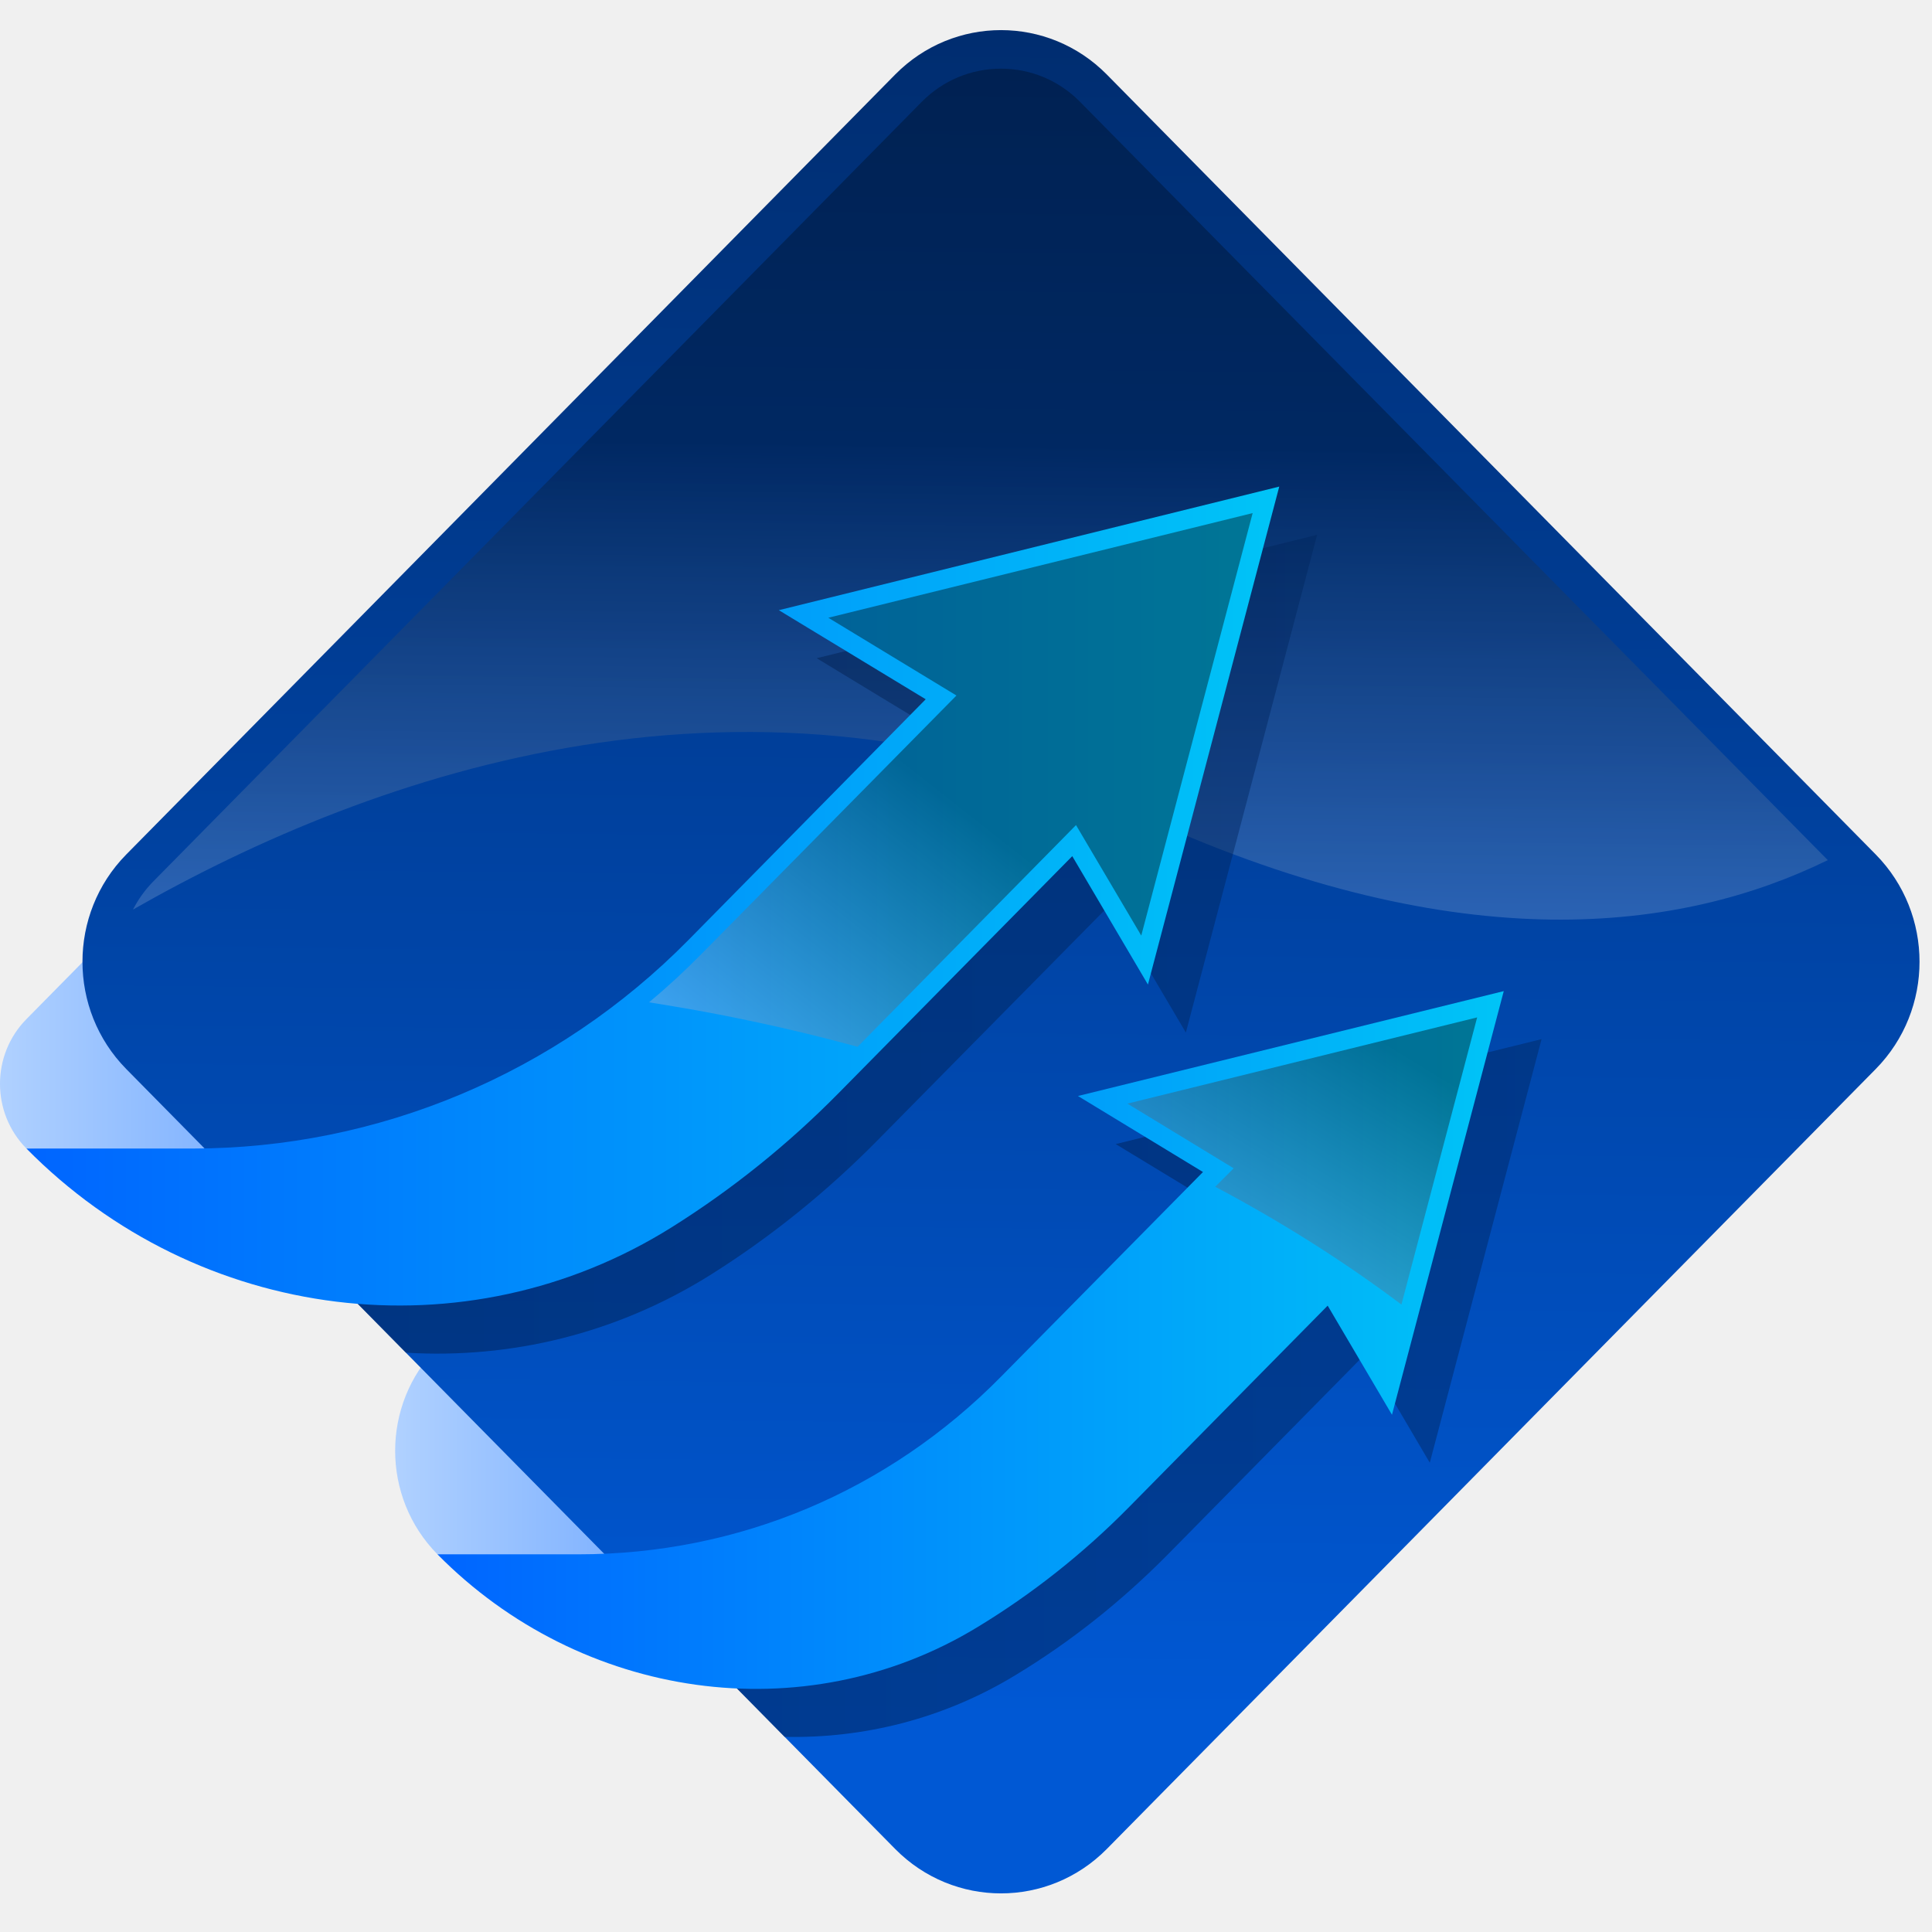
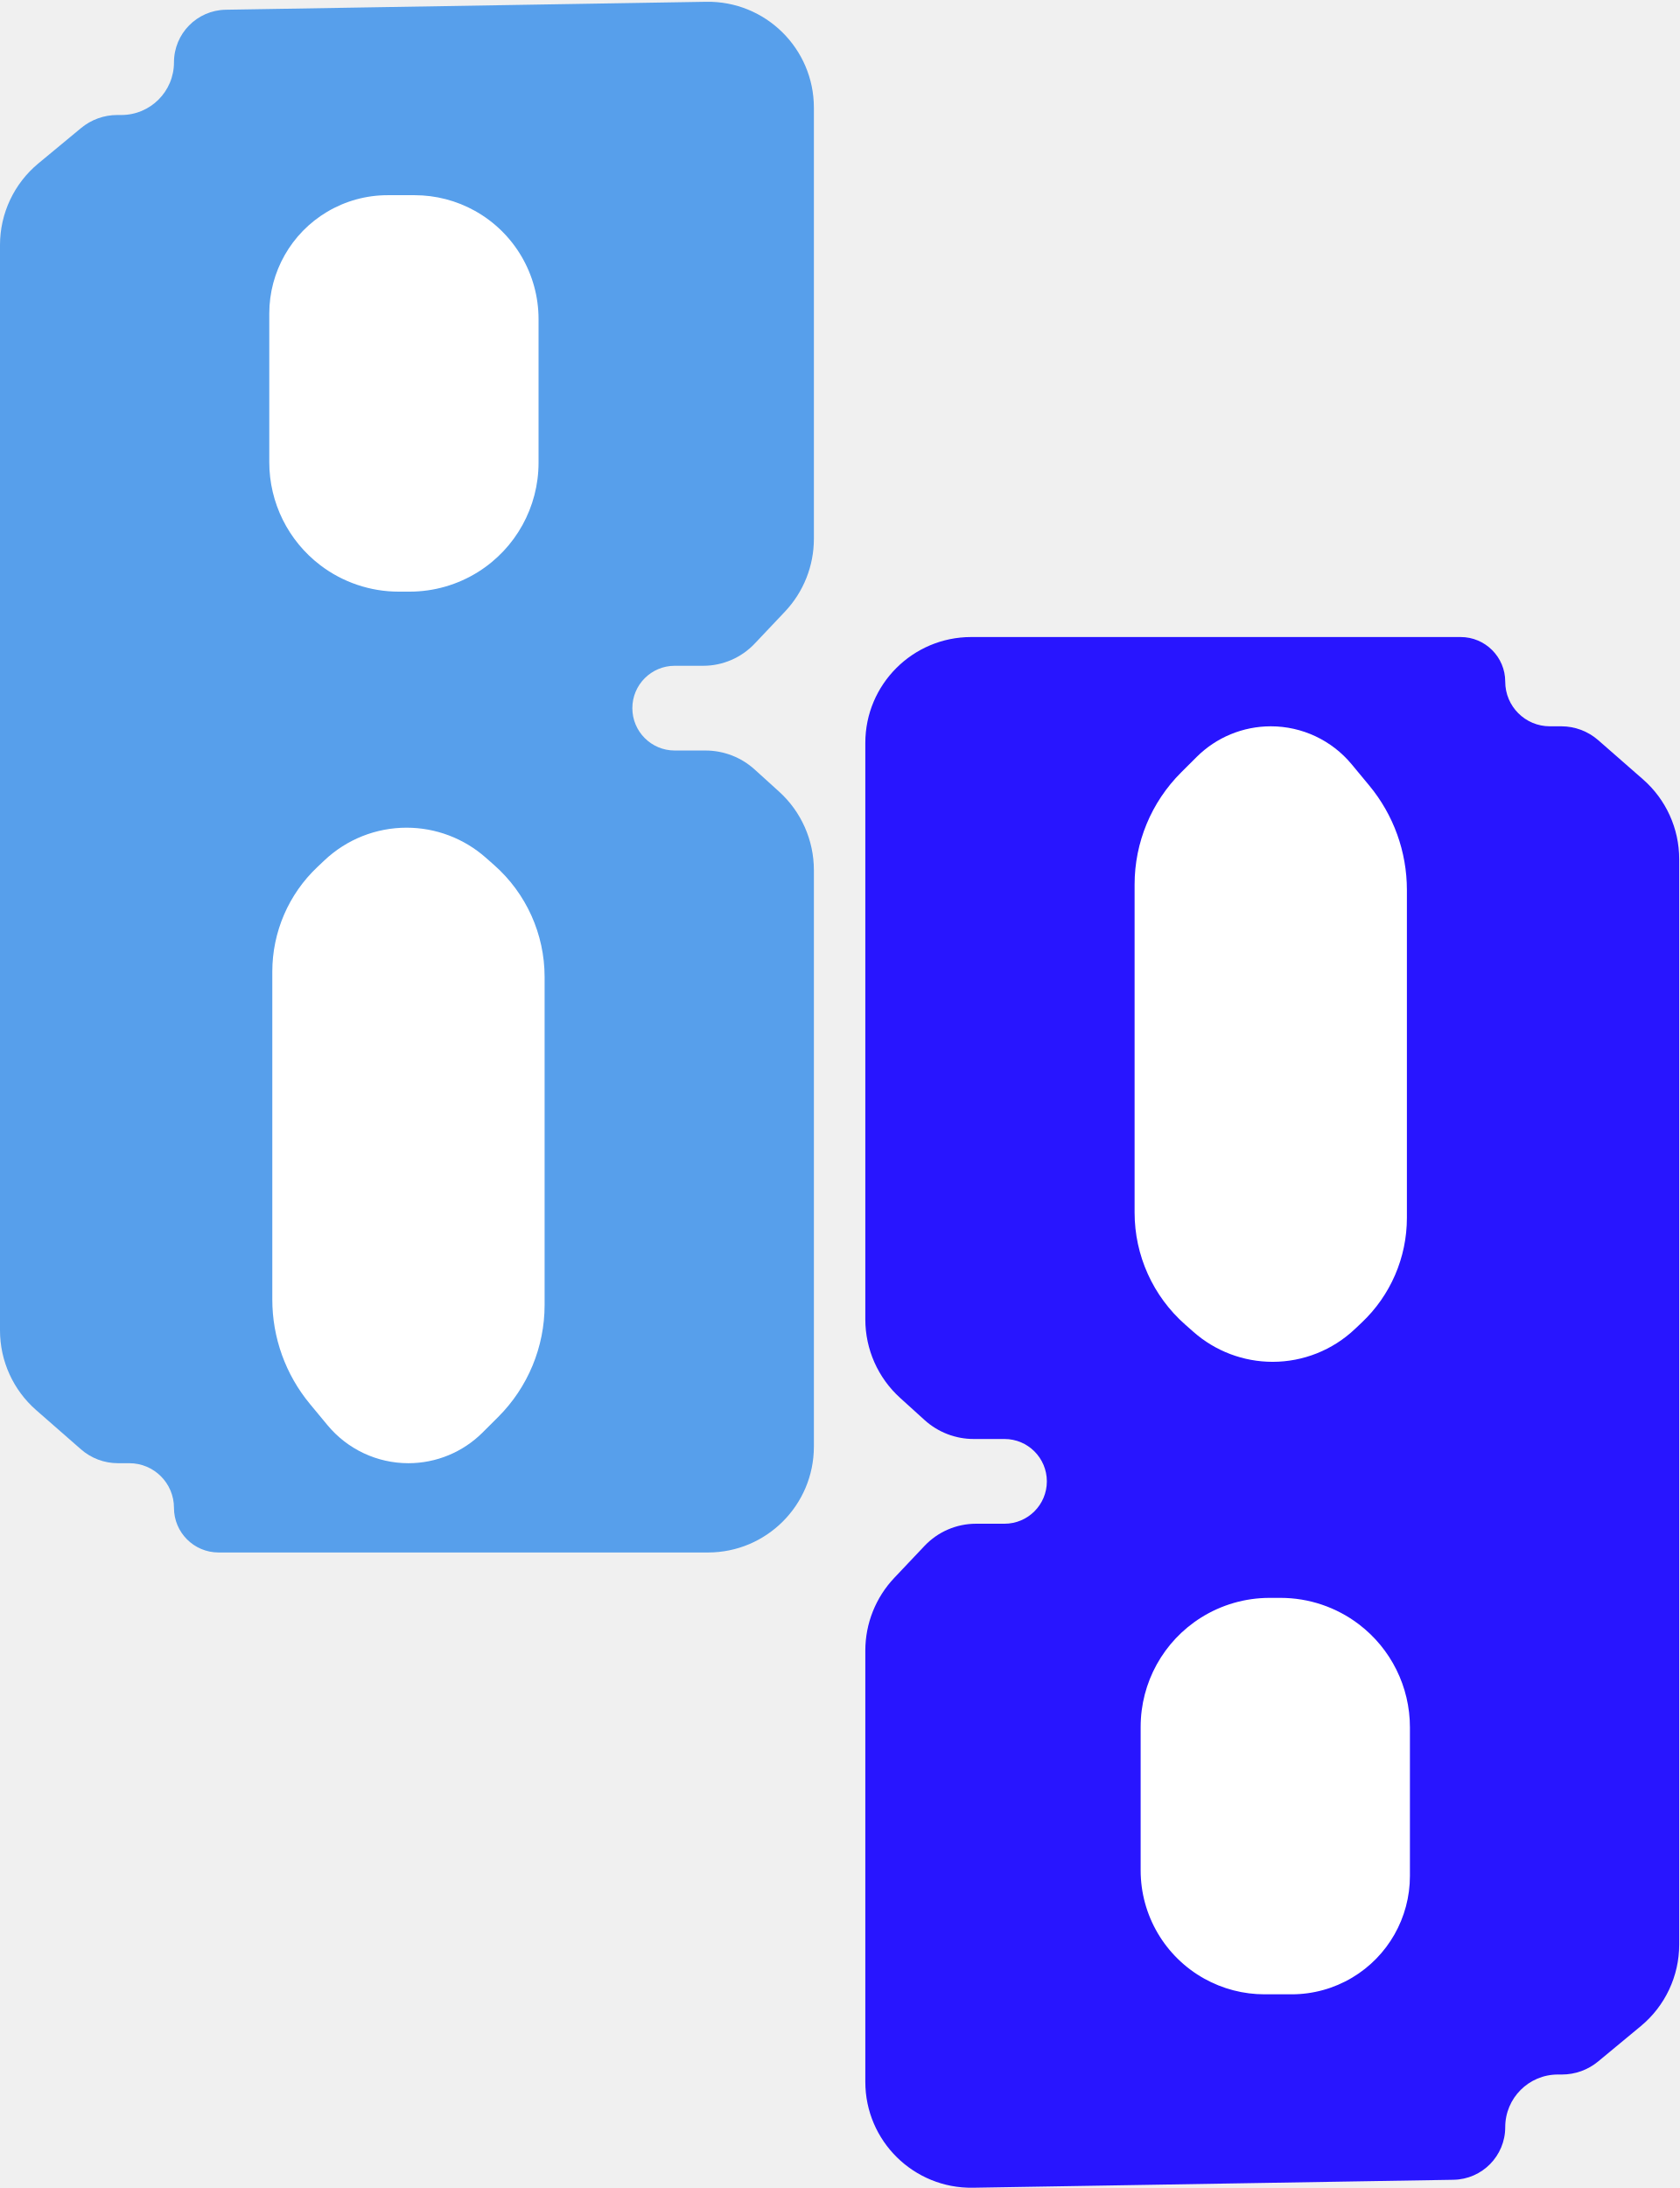
- <svg xmlns="http://www.w3.org/2000/svg" width="35" height="35" viewBox="0 0 35 35" fill="none">
-   <path d="M7.925 28.158C6.903 27.122 6.903 25.443 7.925 24.407L9.749 22.557L15.297 28.349L11.826 29.25L7.925 28.158Z" fill="url(#paint0_linear_3363_47878)" />
-   <path d="M0.479 20.807C-0.16 20.16 -0.16 19.11 0.479 18.462L3.05 15.854L8.357 21.237L0.479 20.807Z" fill="url(#paint1_linear_3363_47878)" />
-   <path d="M33.982 19.365L20.049 33.498C18.99 34.568 17.278 34.568 16.219 33.498L2.286 19.365C1.23 18.291 1.23 16.555 2.286 15.481L16.219 1.348C17.278 0.278 18.99 0.278 20.049 1.348L33.982 15.481C35.038 16.555 35.038 18.291 33.982 19.365Z" fill="url(#paint2_linear_3363_47878)" />
-   <path opacity="0.28" d="M33.112 15.582C30.465 16.879 26.474 17.405 20.798 14.836C13.626 11.593 6.809 13.967 2.409 16.478C2.502 16.297 2.622 16.126 2.773 15.972L16.703 1.84C17.085 1.456 17.594 1.244 18.133 1.244C18.673 1.244 19.182 1.456 19.564 1.843L33.112 15.582Z" fill="url(#paint3_linear_3363_47878)" />
-   <g opacity="0.44">
-     <path d="M27.927 18.825L25.902 26.499L24.74 24.523L21.144 28.173C20.305 29.02 19.381 29.753 18.387 30.352C17.094 31.137 15.647 31.496 14.213 31.465L11.79 29.006C14.447 28.856 16.919 27.741 18.817 25.816L22.481 22.103L20.212 20.726L27.927 18.825Z" fill="url(#paint4_linear_3363_47878)" />
-     <path d="M23.861 9.689L21.483 18.706L20.114 16.384L15.889 20.666C14.964 21.604 13.947 22.42 12.864 23.1C11.165 24.163 9.244 24.621 7.353 24.505L4.558 21.67C7.789 21.569 10.866 20.227 13.159 17.901L17.456 13.539L14.795 11.924L23.861 9.689Z" fill="url(#paint5_linear_3363_47878)" />
-   </g>
-   <path d="M27.242 17.955L25.217 25.63L24.052 23.653L20.456 27.3C19.618 28.15 18.693 28.88 17.701 29.481C14.556 31.388 10.516 30.786 7.925 28.158H10.479C13.371 28.158 16.087 27.017 18.132 24.942L21.793 21.232L19.528 19.855L27.242 17.955Z" fill="url(#paint6_linear_3363_47878)" />
-   <path d="M23.175 8.815L20.796 17.836L19.425 15.51L15.199 19.796C14.275 20.734 13.26 21.548 12.175 22.229C8.437 24.576 3.587 23.96 0.479 20.807H3.48C6.852 20.807 10.086 19.448 12.471 17.03L16.77 12.668L14.109 11.054L23.175 8.815Z" fill="url(#paint7_linear_3363_47878)" />
-   <g opacity="0.5">
-     <path opacity="0.78" d="M26.76 18.431L25.388 23.633C24.367 22.866 23.239 22.148 22.015 21.499L22.349 21.165L20.424 19.993L26.76 18.431Z" fill="url(#paint8_linear_3363_47878)" />
-     <path opacity="0.78" d="M22.693 9.295L20.675 16.949L19.493 14.947L15.536 18.964C14.594 18.706 13.625 18.486 12.631 18.305C12.339 18.253 12.046 18.204 11.758 18.158C12.088 17.883 12.408 17.587 12.714 17.276L17.327 12.6L15.006 11.191L22.693 9.295Z" fill="url(#paint9_linear_3363_47878)" />
-   </g>
-   <defs>
-     <linearGradient id="paint0_linear_3363_47878" x1="7.159" y1="25.903" x2="15.297" y2="25.903" gradientUnits="userSpaceOnUse">
-       <stop stop-color="#B0D1FF" />
-       <stop offset="1" stop-color="#4F93FF" />
-     </linearGradient>
-     <linearGradient id="paint1_linear_3363_47878" x1="-0" y1="18.545" x2="8.357" y2="18.545" gradientUnits="userSpaceOnUse">
-       <stop stop-color="#B0D1FF" />
-       <stop offset="1" stop-color="#4F93FF" />
-     </linearGradient>
-     <linearGradient id="paint2_linear_3363_47878" x1="18.006" y1="31.096" x2="18.36" y2="-5.689" gradientUnits="userSpaceOnUse">
-       <stop stop-color="#0058D4" />
-       <stop offset="1" stop-color="#00245B" />
-     </linearGradient>
-     <linearGradient id="paint3_linear_3363_47878" x1="17.854" y1="8.043" x2="17.736" y2="17.864" gradientUnits="userSpaceOnUse">
-       <stop />
-       <stop offset="1" stop-color="#B0D1FF" />
-     </linearGradient>
-     <linearGradient id="paint4_linear_3363_47878" x1="11.79" y1="25.146" x2="27.927" y2="25.146" gradientUnits="userSpaceOnUse">
-       <stop stop-color="#001334" />
-       <stop offset="1" stop-color="#00245B" />
-     </linearGradient>
-     <linearGradient id="paint5_linear_3363_47878" x1="4.558" y1="17.106" x2="23.861" y2="17.106" gradientUnits="userSpaceOnUse">
-       <stop stop-color="#001334" />
-       <stop offset="1" stop-color="#00245B" />
-     </linearGradient>
-     <linearGradient id="paint6_linear_3363_47878" x1="7.925" y1="24.275" x2="27.242" y2="24.275" gradientUnits="userSpaceOnUse">
-       <stop stop-color="#0065FF" />
-       <stop offset="1" stop-color="#00C4F7" />
-     </linearGradient>
-     <linearGradient id="paint7_linear_3363_47878" x1="0.479" y1="16.233" x2="23.175" y2="16.233" gradientUnits="userSpaceOnUse">
-       <stop stop-color="#0065FF" />
-       <stop offset="1" stop-color="#00C4F7" />
-     </linearGradient>
-     <linearGradient id="paint8_linear_3363_47878" x1="24.758" y1="18.693" x2="20.955" y2="24.921" gradientUnits="userSpaceOnUse">
-       <stop />
-       <stop offset="1" stop-color="#B0D1FF" />
-     </linearGradient>
-     <linearGradient id="paint9_linear_3363_47878" x1="17.413" y1="14.629" x2="12.923" y2="20.32" gradientUnits="userSpaceOnUse">
-       <stop />
-       <stop offset="1" stop-color="#B0D1FF" />
-     </linearGradient>
-   </defs>
+ <svg xmlns="http://www.w3.org/2000/svg" width="555" height="723" viewBox="0 0 555 723" fill="none">
+   <path d="M12.677 54.002L26.798 42.308C30.16 39.524 34.389 38 38.754 38H40.107C49.713 38 57.5 30.213 57.5 20.607C57.5 11.114 65.113 3.374 74.605 3.217L233.421 0.589C252.975 0.265 269 16.027 269 35.584V178.063C269 187.013 265.572 195.622 259.42 202.122L249.429 212.679C245.006 217.352 238.854 220 232.42 220H223C215.268 220 209 226.268 209 234C209 241.732 215.268 248 223 248H233.179C239.178 248 244.963 250.23 249.409 254.257L257.495 261.58C264.821 268.215 269 277.638 269 287.522V478C269 497.33 253.33 513 234 513H72.25C64.104 513 57.5 506.396 57.5 498.25C57.5 490.104 50.896 483.5 42.75 483.5H38.965C34.475 483.5 30.138 481.87 26.759 478.914L11.952 465.958C4.357 459.312 0 449.711 0 439.618V80.959C0 70.534 4.647 60.651 12.677 54.002Z" fill="#579FEB" />
+   <path d="M89 152.735V103.606C89 89.826 96.253 77.062 108.092 70.01C114.145 66.404 121.06 64.5 128.106 64.5H137.038C144.011 64.5 150.868 66.28 156.961 69.671C169.948 76.901 178 90.598 178 105.462V152.886C178 167.537 170.473 181.161 158.07 188.961C151.275 193.233 143.412 195.5 135.386 195.5H131.765C122.408 195.5 113.309 192.431 105.863 186.763C95.238 178.675 89 166.088 89 152.735Z" fill="white" />
+   <path d="M90 429.422V321.071C90 307.982 95.393 295.471 104.909 286.485L107.231 284.293C114.57 277.361 124.283 273.5 134.378 273.5C144.013 273.5 153.316 277.018 160.54 283.393L163.313 285.839C173.923 295.201 180 308.67 180 322.82V431.226C180 445.119 174.47 458.44 164.63 468.248L159.493 473.369C152.984 479.857 144.169 483.5 134.98 483.5C124.642 483.5 114.842 478.894 108.245 470.934L102.44 463.929C94.4 454.227 90 442.022 90 429.422Z" fill="white" />
+   <path d="M542.323 669.498L528.202 681.192C524.84 683.976 520.611 685.5 516.246 685.5H514.893C505.287 685.5 497.5 693.287 497.5 702.893C497.5 712.386 489.887 720.126 480.395 720.283L321.579 722.911C302.025 723.235 286 707.473 286 687.916V545.436C286 536.487 289.428 527.878 295.58 521.378L305.571 510.821C309.994 506.148 316.146 503.5 322.58 503.5H332C339.732 503.5 346 497.232 346 489.5C346 481.768 339.732 475.5 332 475.5H321.821C315.822 475.5 310.037 473.27 305.591 469.243L297.505 461.92C290.179 455.285 286 445.862 286 435.978V245.5C286 226.17 301.67 210.5 321 210.5H482.75C490.896 210.5 497.5 217.104 497.5 225.25C497.5 233.396 504.104 240 512.25 240H516.036C520.525 240 524.862 241.63 528.241 244.586L543.048 257.542C550.643 264.188 555 273.789 555 283.882V642.541C555 652.966 550.353 662.849 542.323 669.498Z" fill="#2815FF" />
+   <path d="M466 570.765V619.894C466 633.674 458.747 646.438 446.908 653.49C440.855 657.096 433.94 659 426.894 659H417.962C410.989 659 404.132 657.22 398.039 653.828C385.052 646.599 377 632.902 377 618.038V570.614C377 555.963 384.527 542.339 396.93 534.539C403.725 530.267 411.588 528 419.614 528H423.235C432.592 528 441.691 531.069 449.137 536.737C459.762 544.825 466 557.412 466 570.765Z" fill="white" />
+   <path d="M465 294.078V402.429C465 415.518 459.607 428.028 450.091 437.015L447.769 439.207C440.43 446.139 430.717 450 420.622 450C410.987 450 401.684 446.482 394.46 440.107L391.687 437.661C381.077 428.298 375 414.83 375 400.68V292.274C375 278.381 380.53 265.06 390.37 255.252L395.507 250.131C402.016 243.643 410.831 240 420.02 240C430.358 240 440.158 244.606 446.755 252.566L452.56 259.571C460.6 269.273 465 281.478 465 294.078Z" fill="white" />
</svg>
